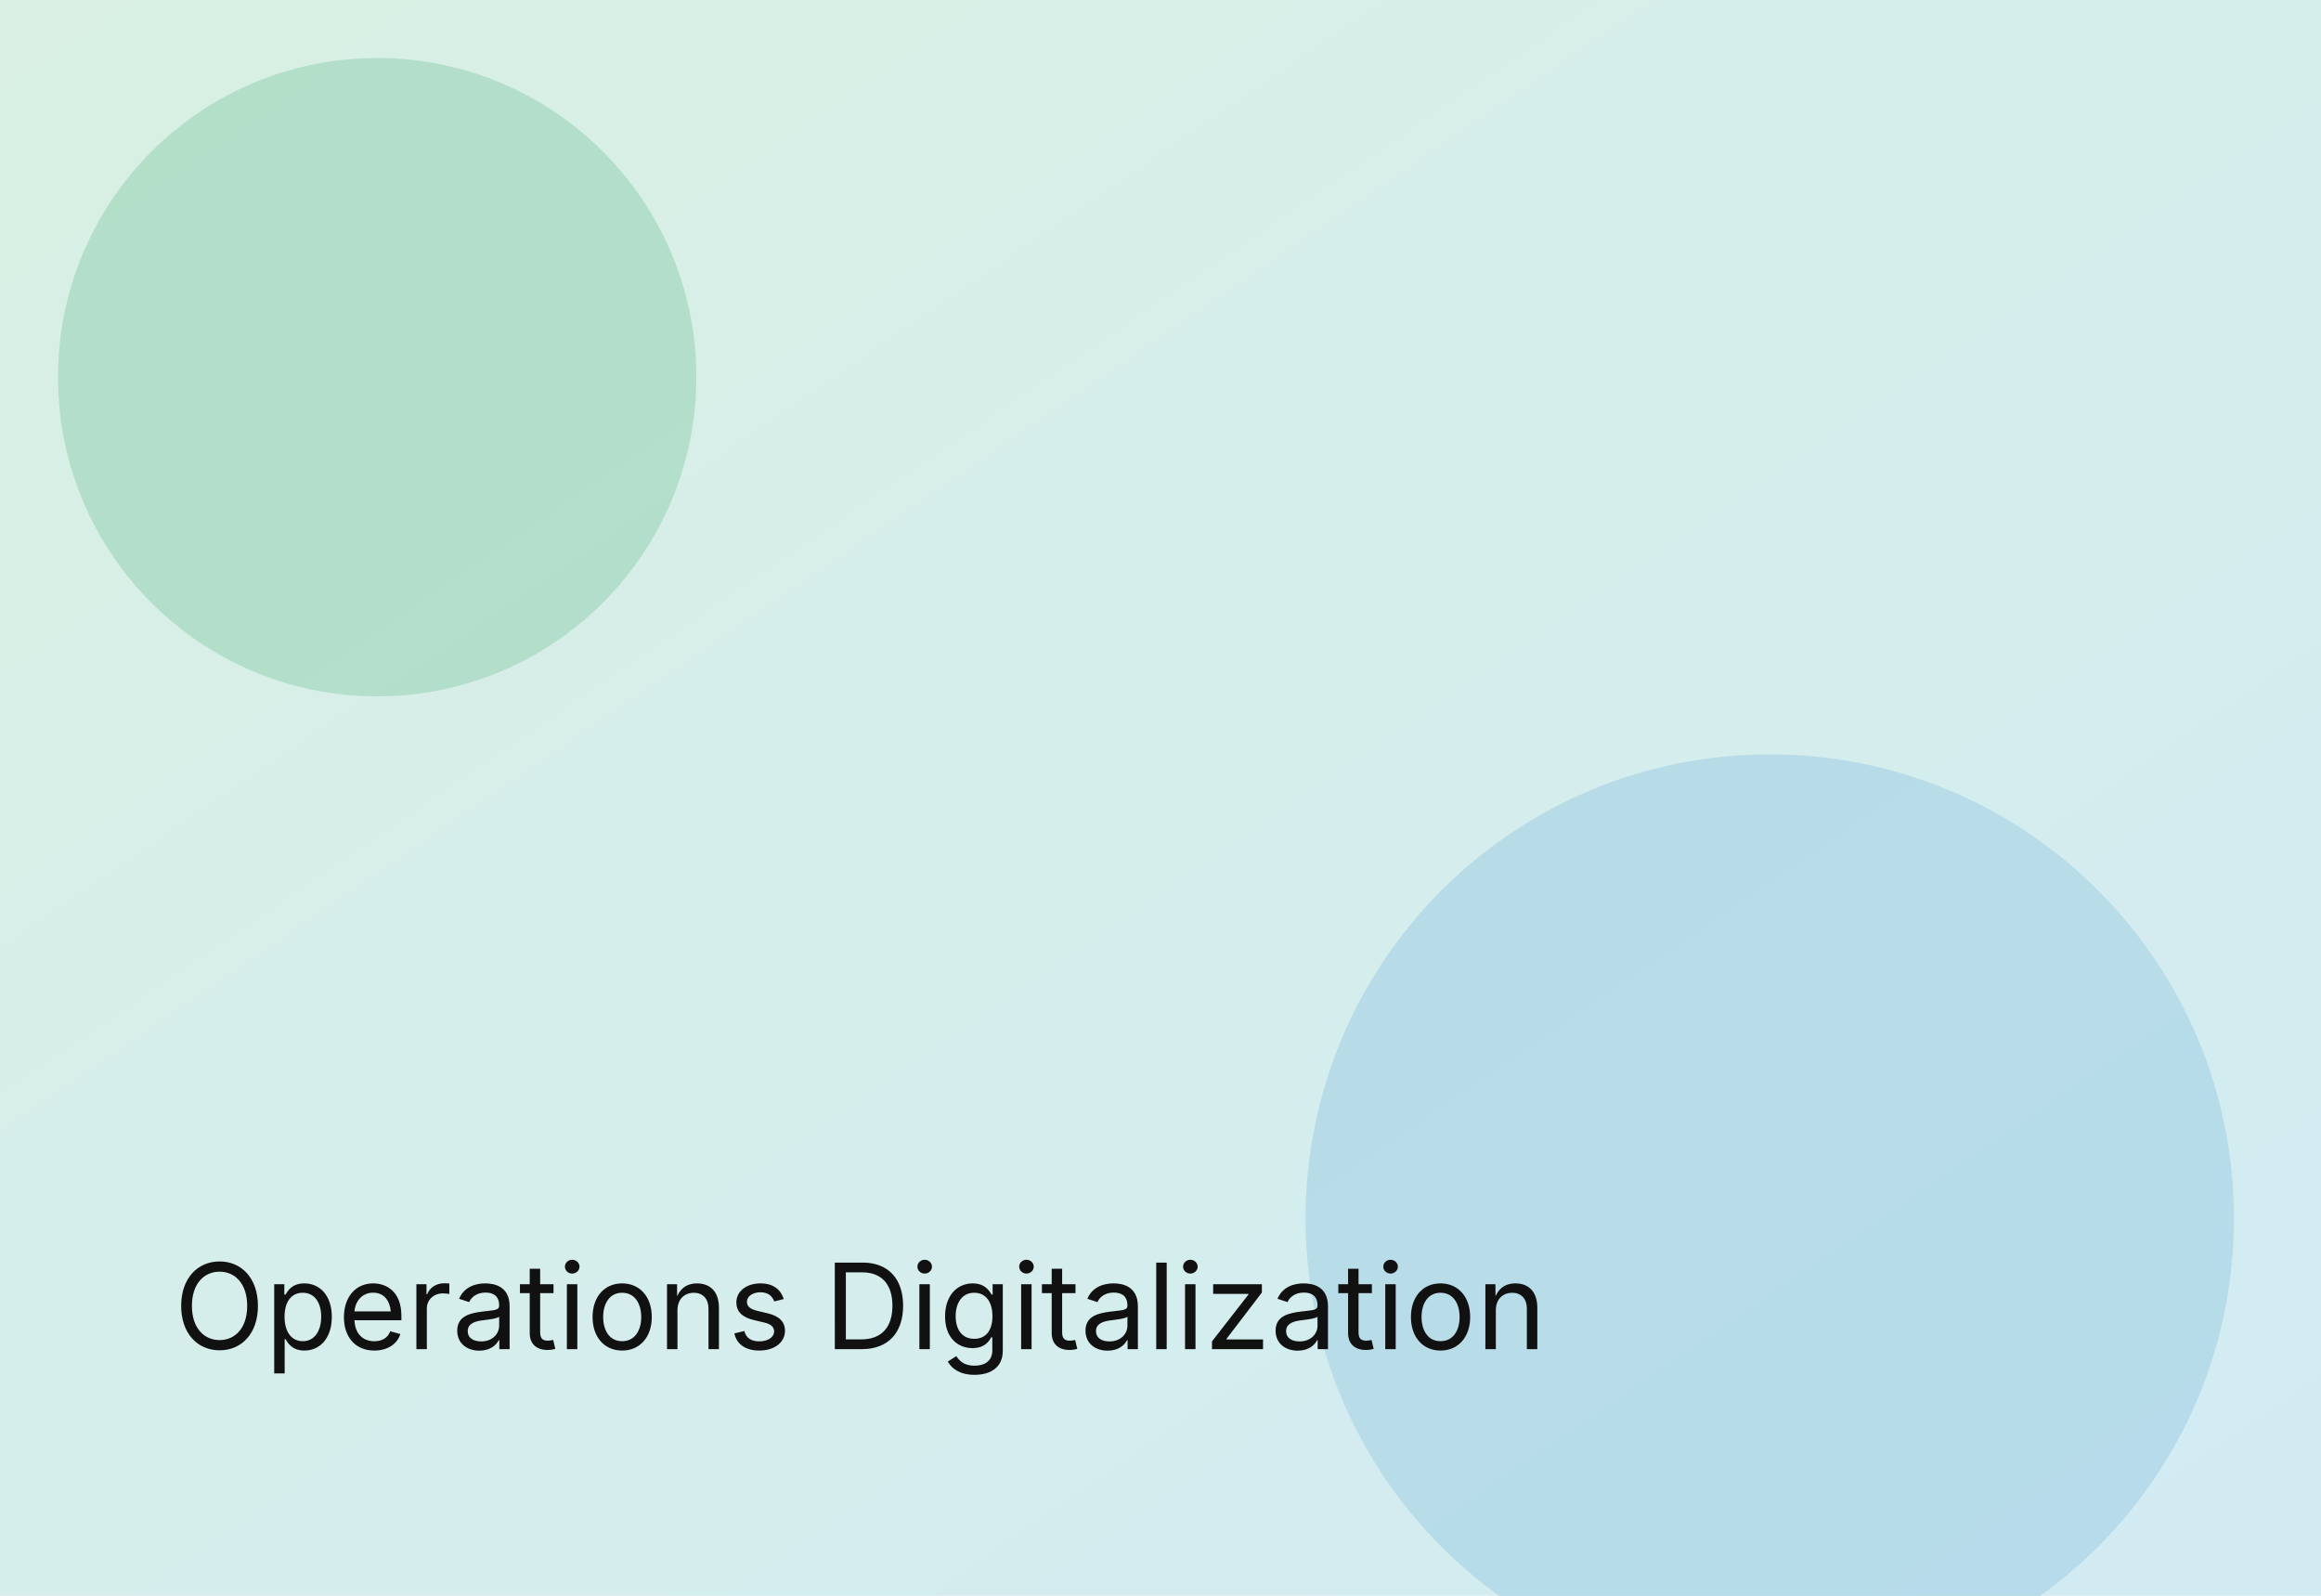
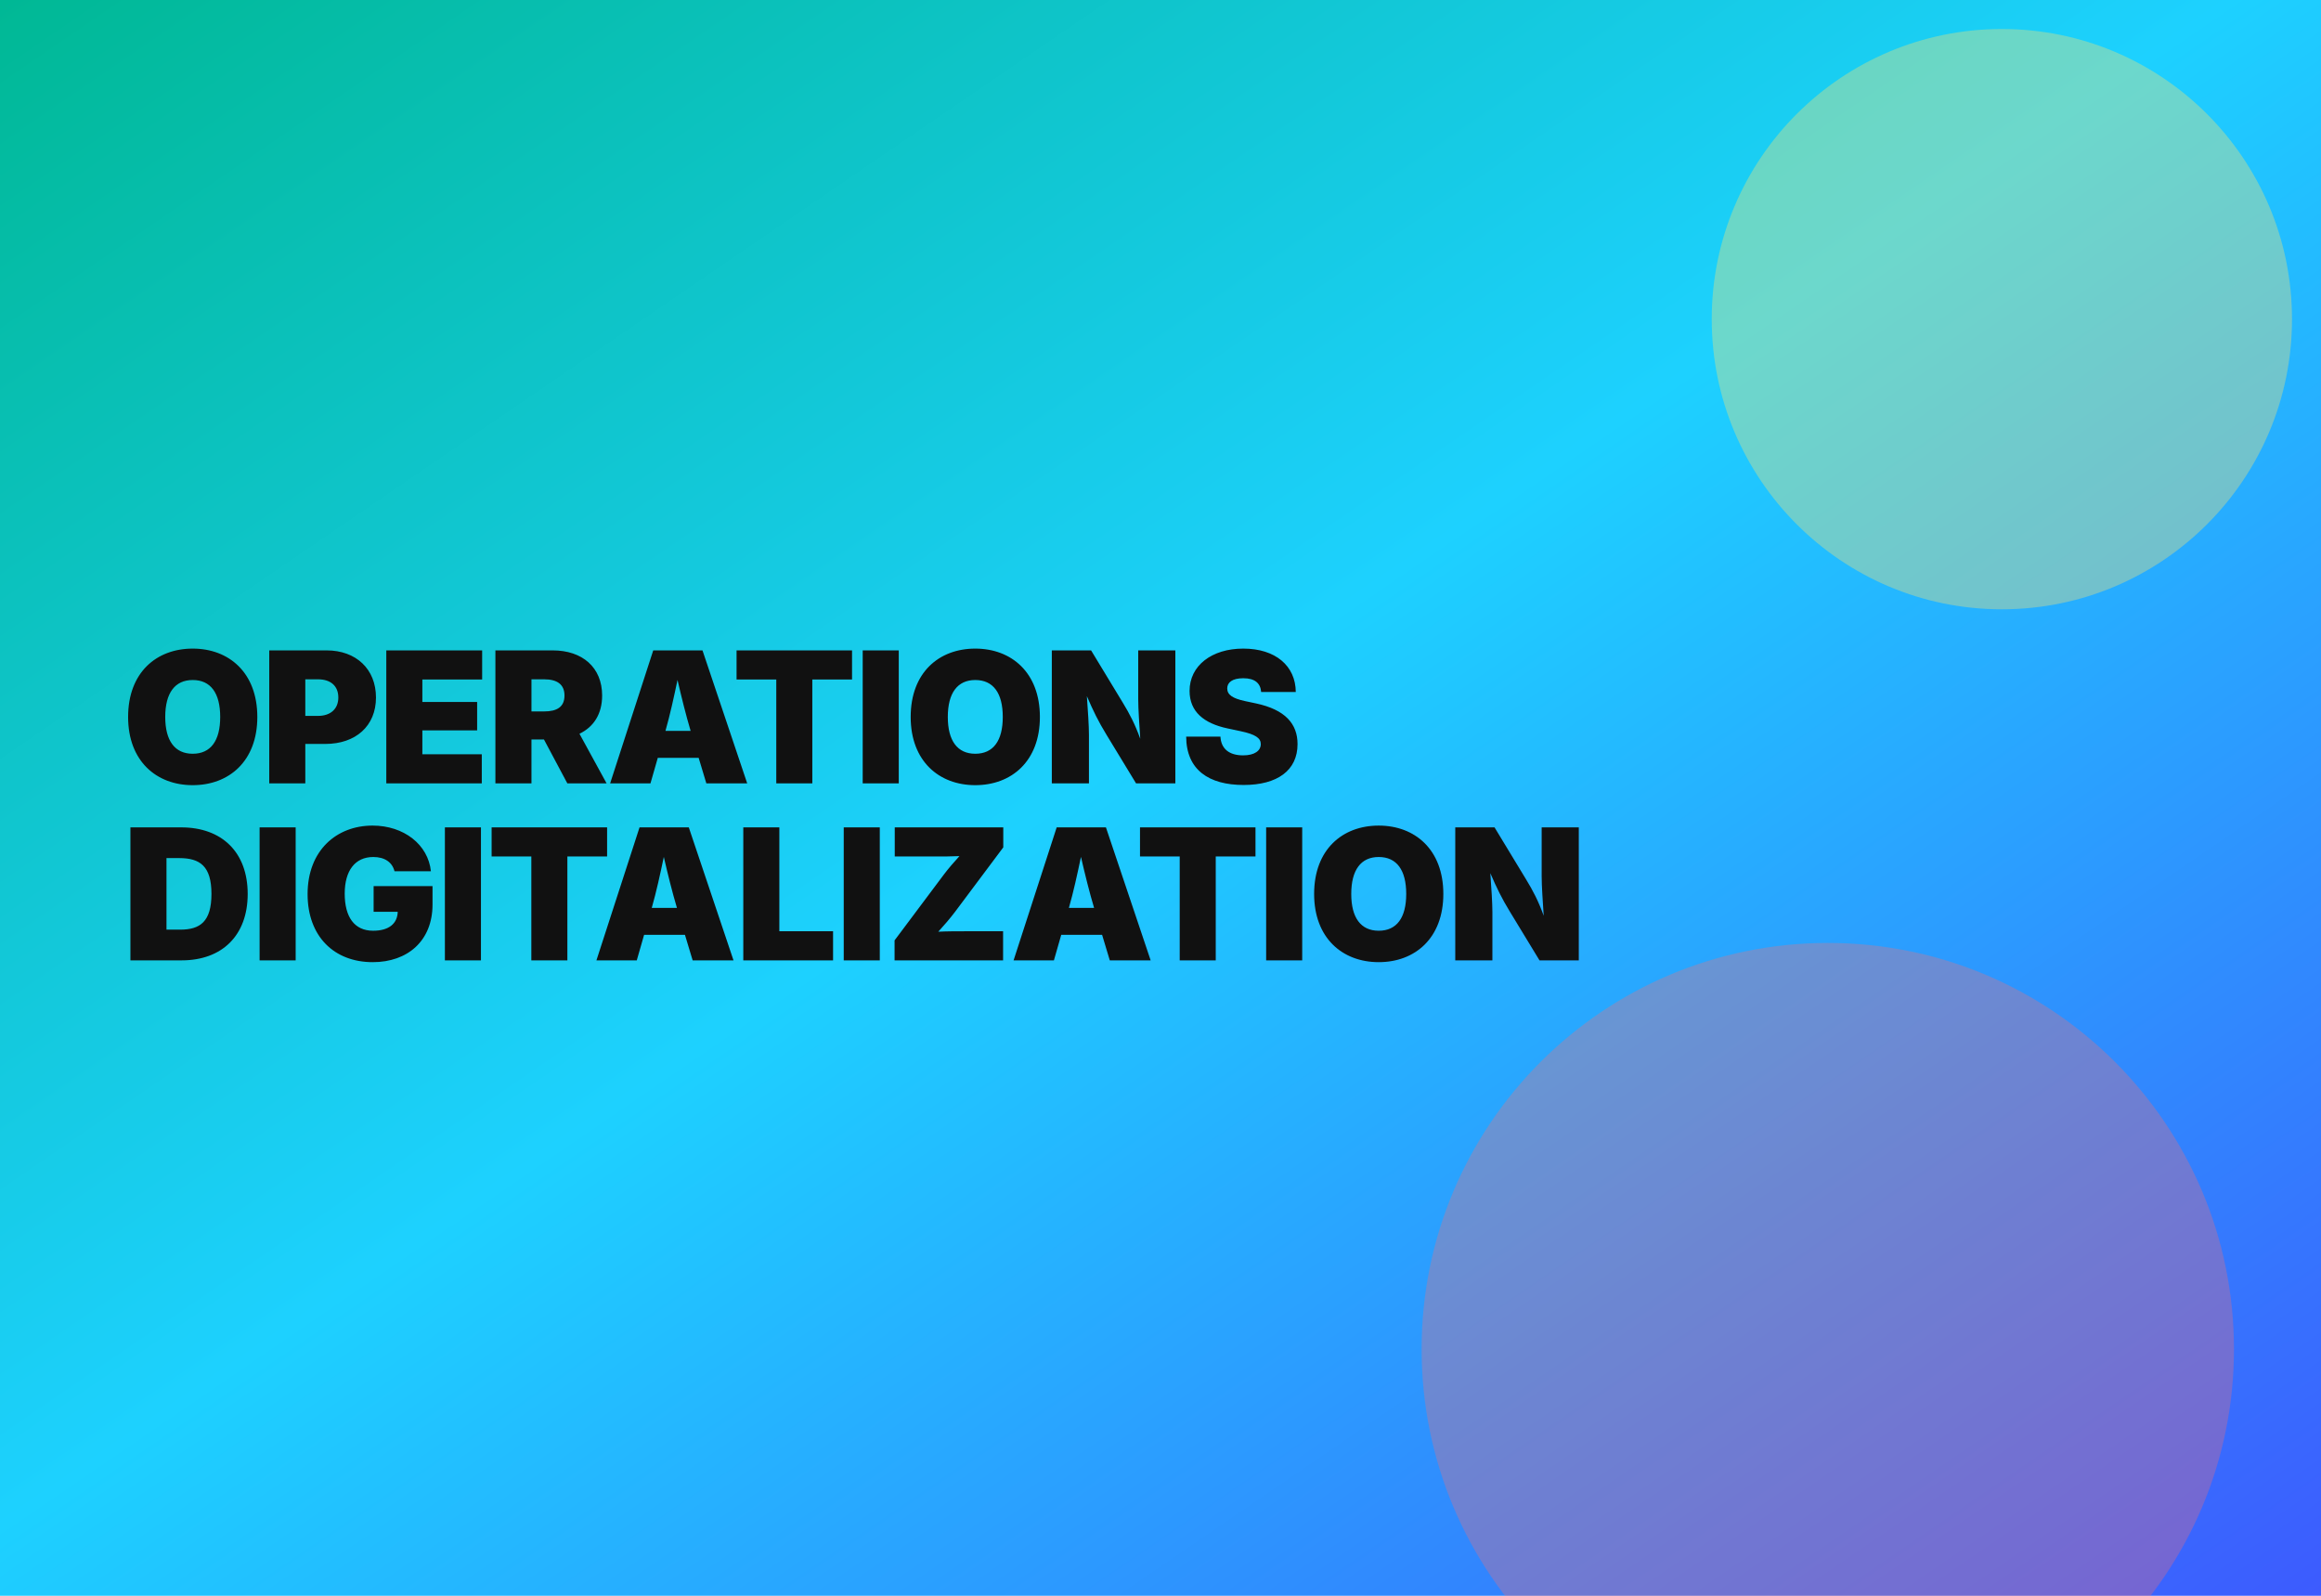
- <svg xmlns="http://www.w3.org/2000/svg" width="1600" height="1100" viewBox="0 0 1600 1100" role="img" aria-labelledby="t d">
+ <svg xmlns="http://www.w3.org/2000/svg" width="1600" height="1100" viewBox="0 0 1600 1100" role="img" aria-labelledby="title desc">
  <defs>
    <linearGradient id="bg" x1="0" y1="0" x2="1" y2="1">
-       <stop offset="0%" stop-color="#d9f0e3" />
-       <stop offset="100%" stop-color="#d2ebf3" />
+       <stop offset="0%" stop-color="#00b894" />
+       <stop offset="48%" stop-color="#1dd1ff" />
+       <stop offset="100%" stop-color="#3d5afe" />
    </linearGradient>
  </defs>
  <rect width="1600" height="1100" fill="url(#bg)" />
-   <circle cx="260" cy="260" r="220" fill="#9cd4b7" fill-opacity="0.6" />
-   <circle cx="1220" cy="840" r="320" fill="#9ccde2" fill-opacity="0.5" />
-   <text x="120" y="930" font-family="Inter, Arial, sans-serif" font-size="82" fill="#111111">Operations Digitalization</text>
+   <circle cx="1380" cy="220" r="200" fill="#ffe66d" fill-opacity="0.35" />
+   <circle cx="1260" cy="930" r="280" fill="#ff6b6b" fill-opacity="0.3" />
+   <text x="84" y="540" font-family="Inter, Arial, sans-serif" font-size="126" font-weight="900" letter-spacing="-2" fill="#111111">OPERATIONS</text>
+   <text x="84" y="662" font-family="Inter, Arial, sans-serif" font-size="126" font-weight="900" letter-spacing="-2" fill="#111111">DIGITALIZATION</text>
</svg>
